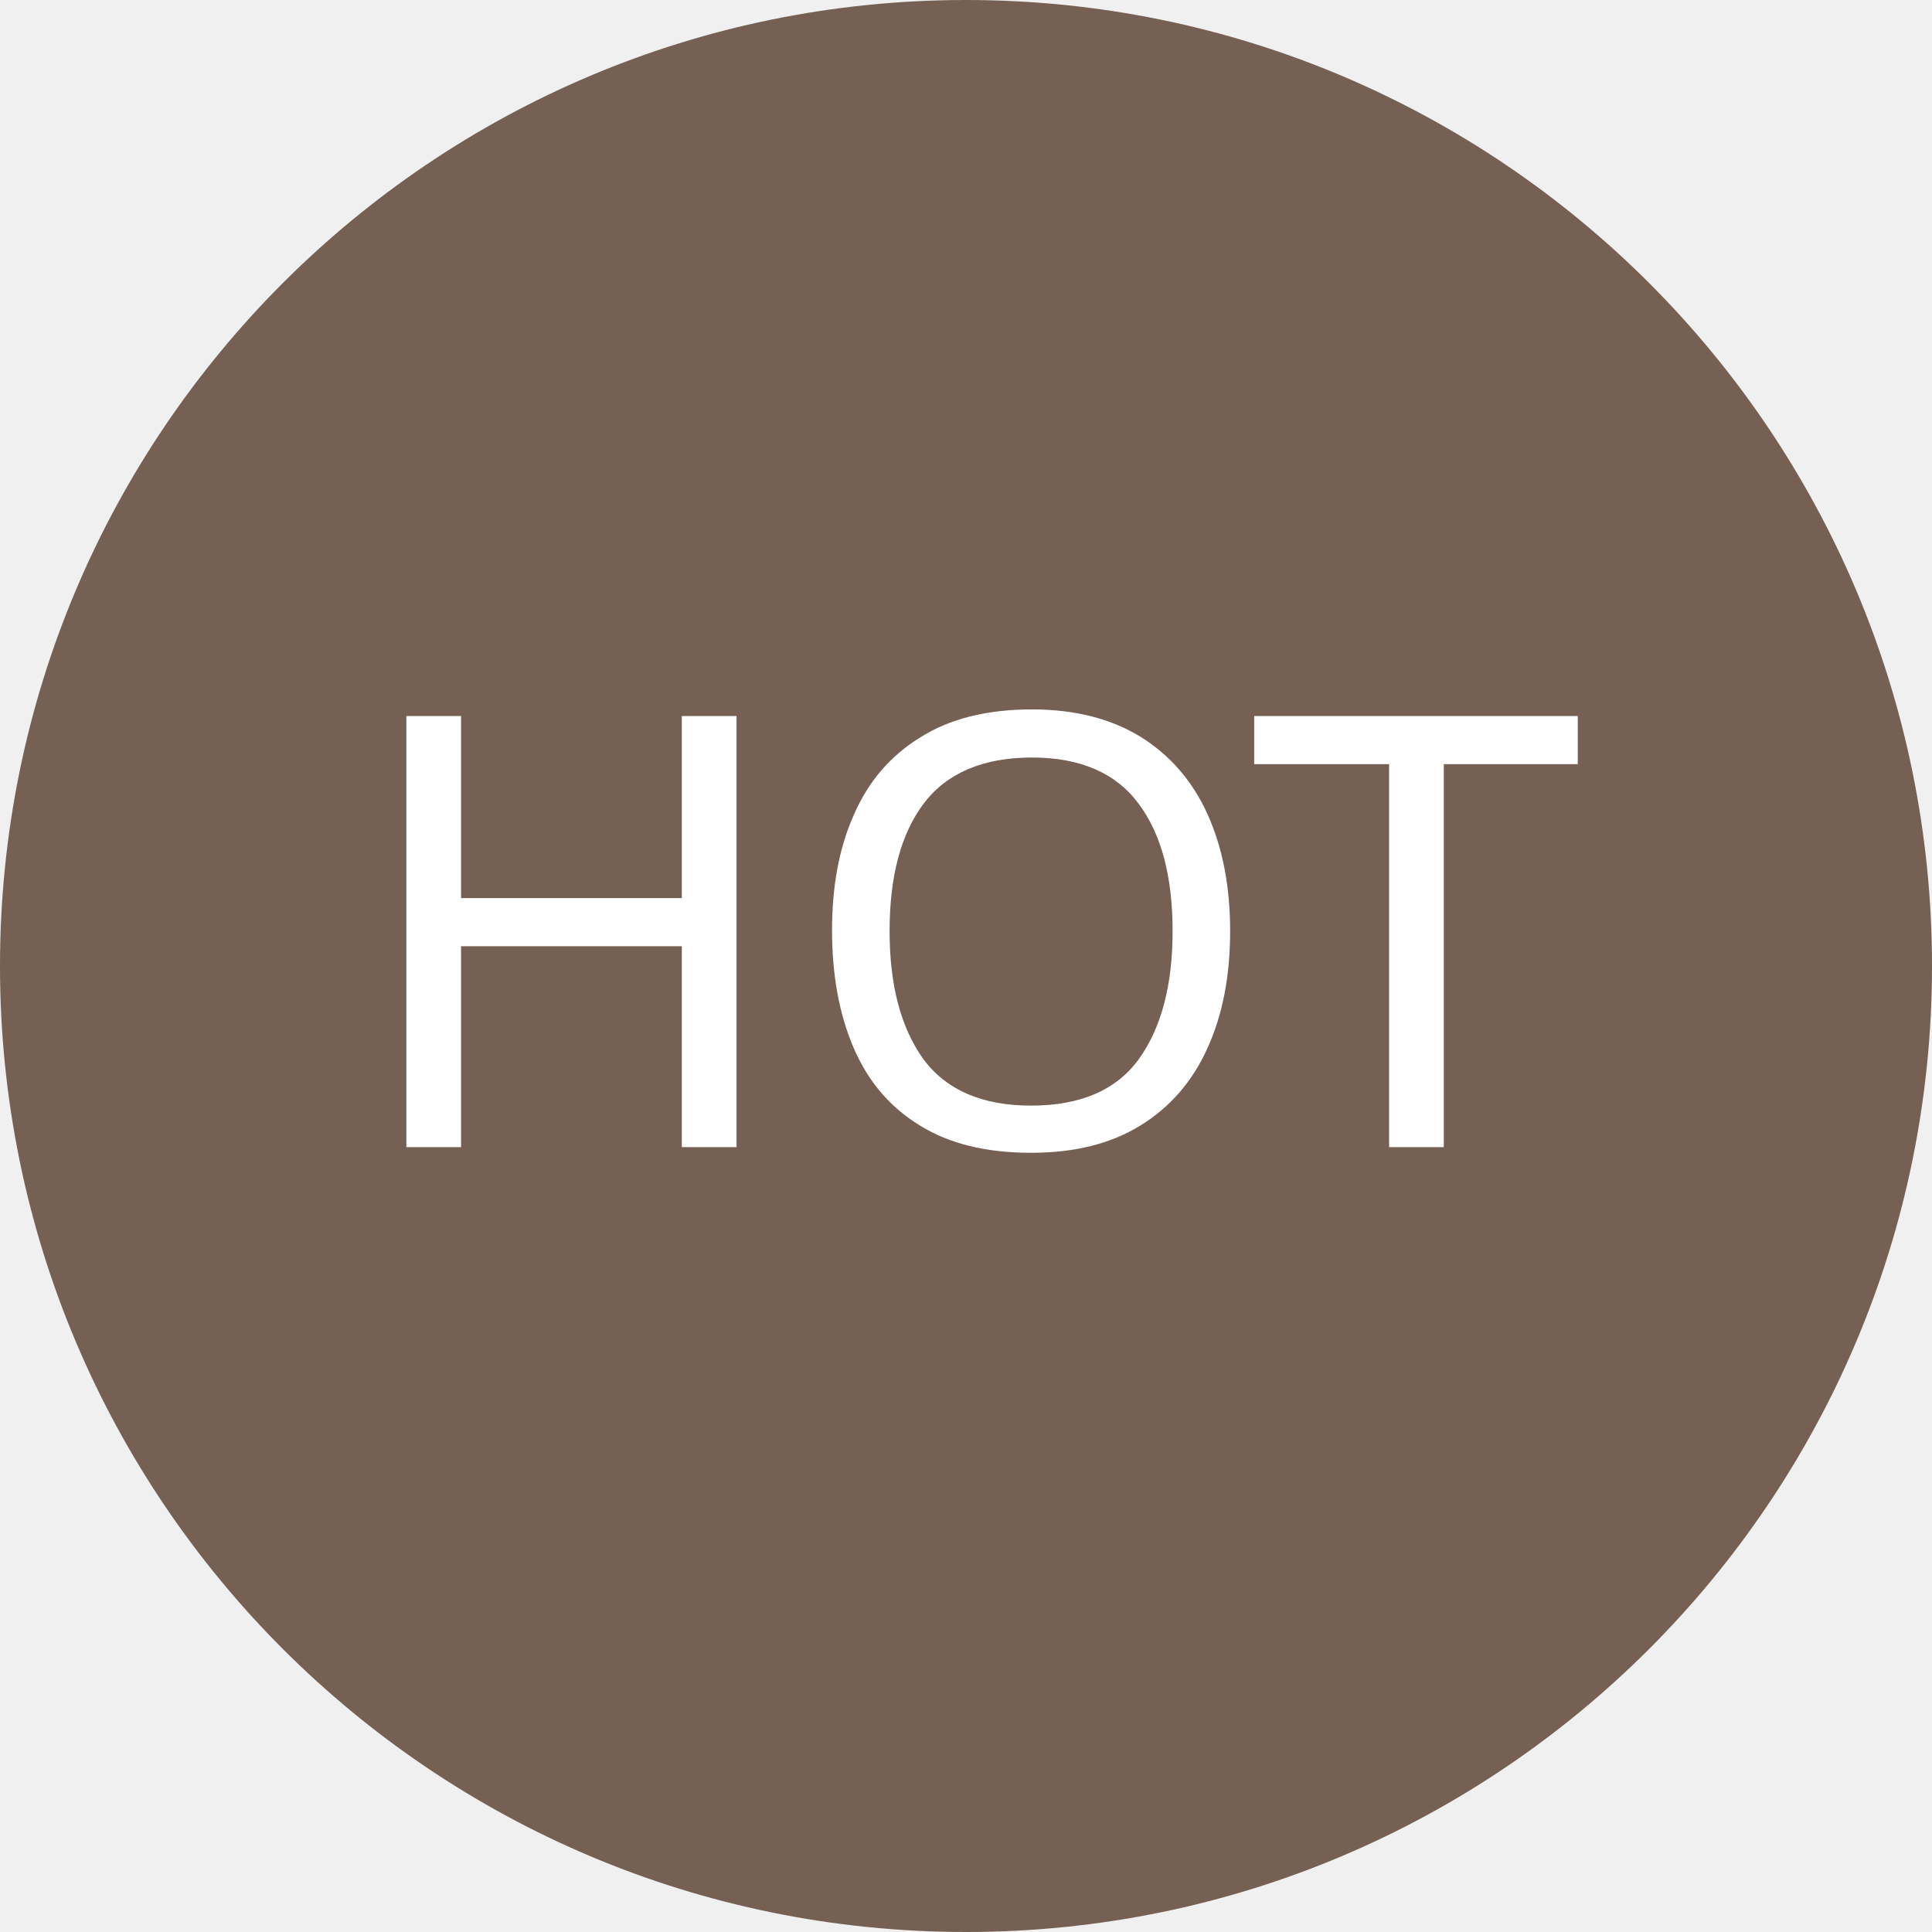
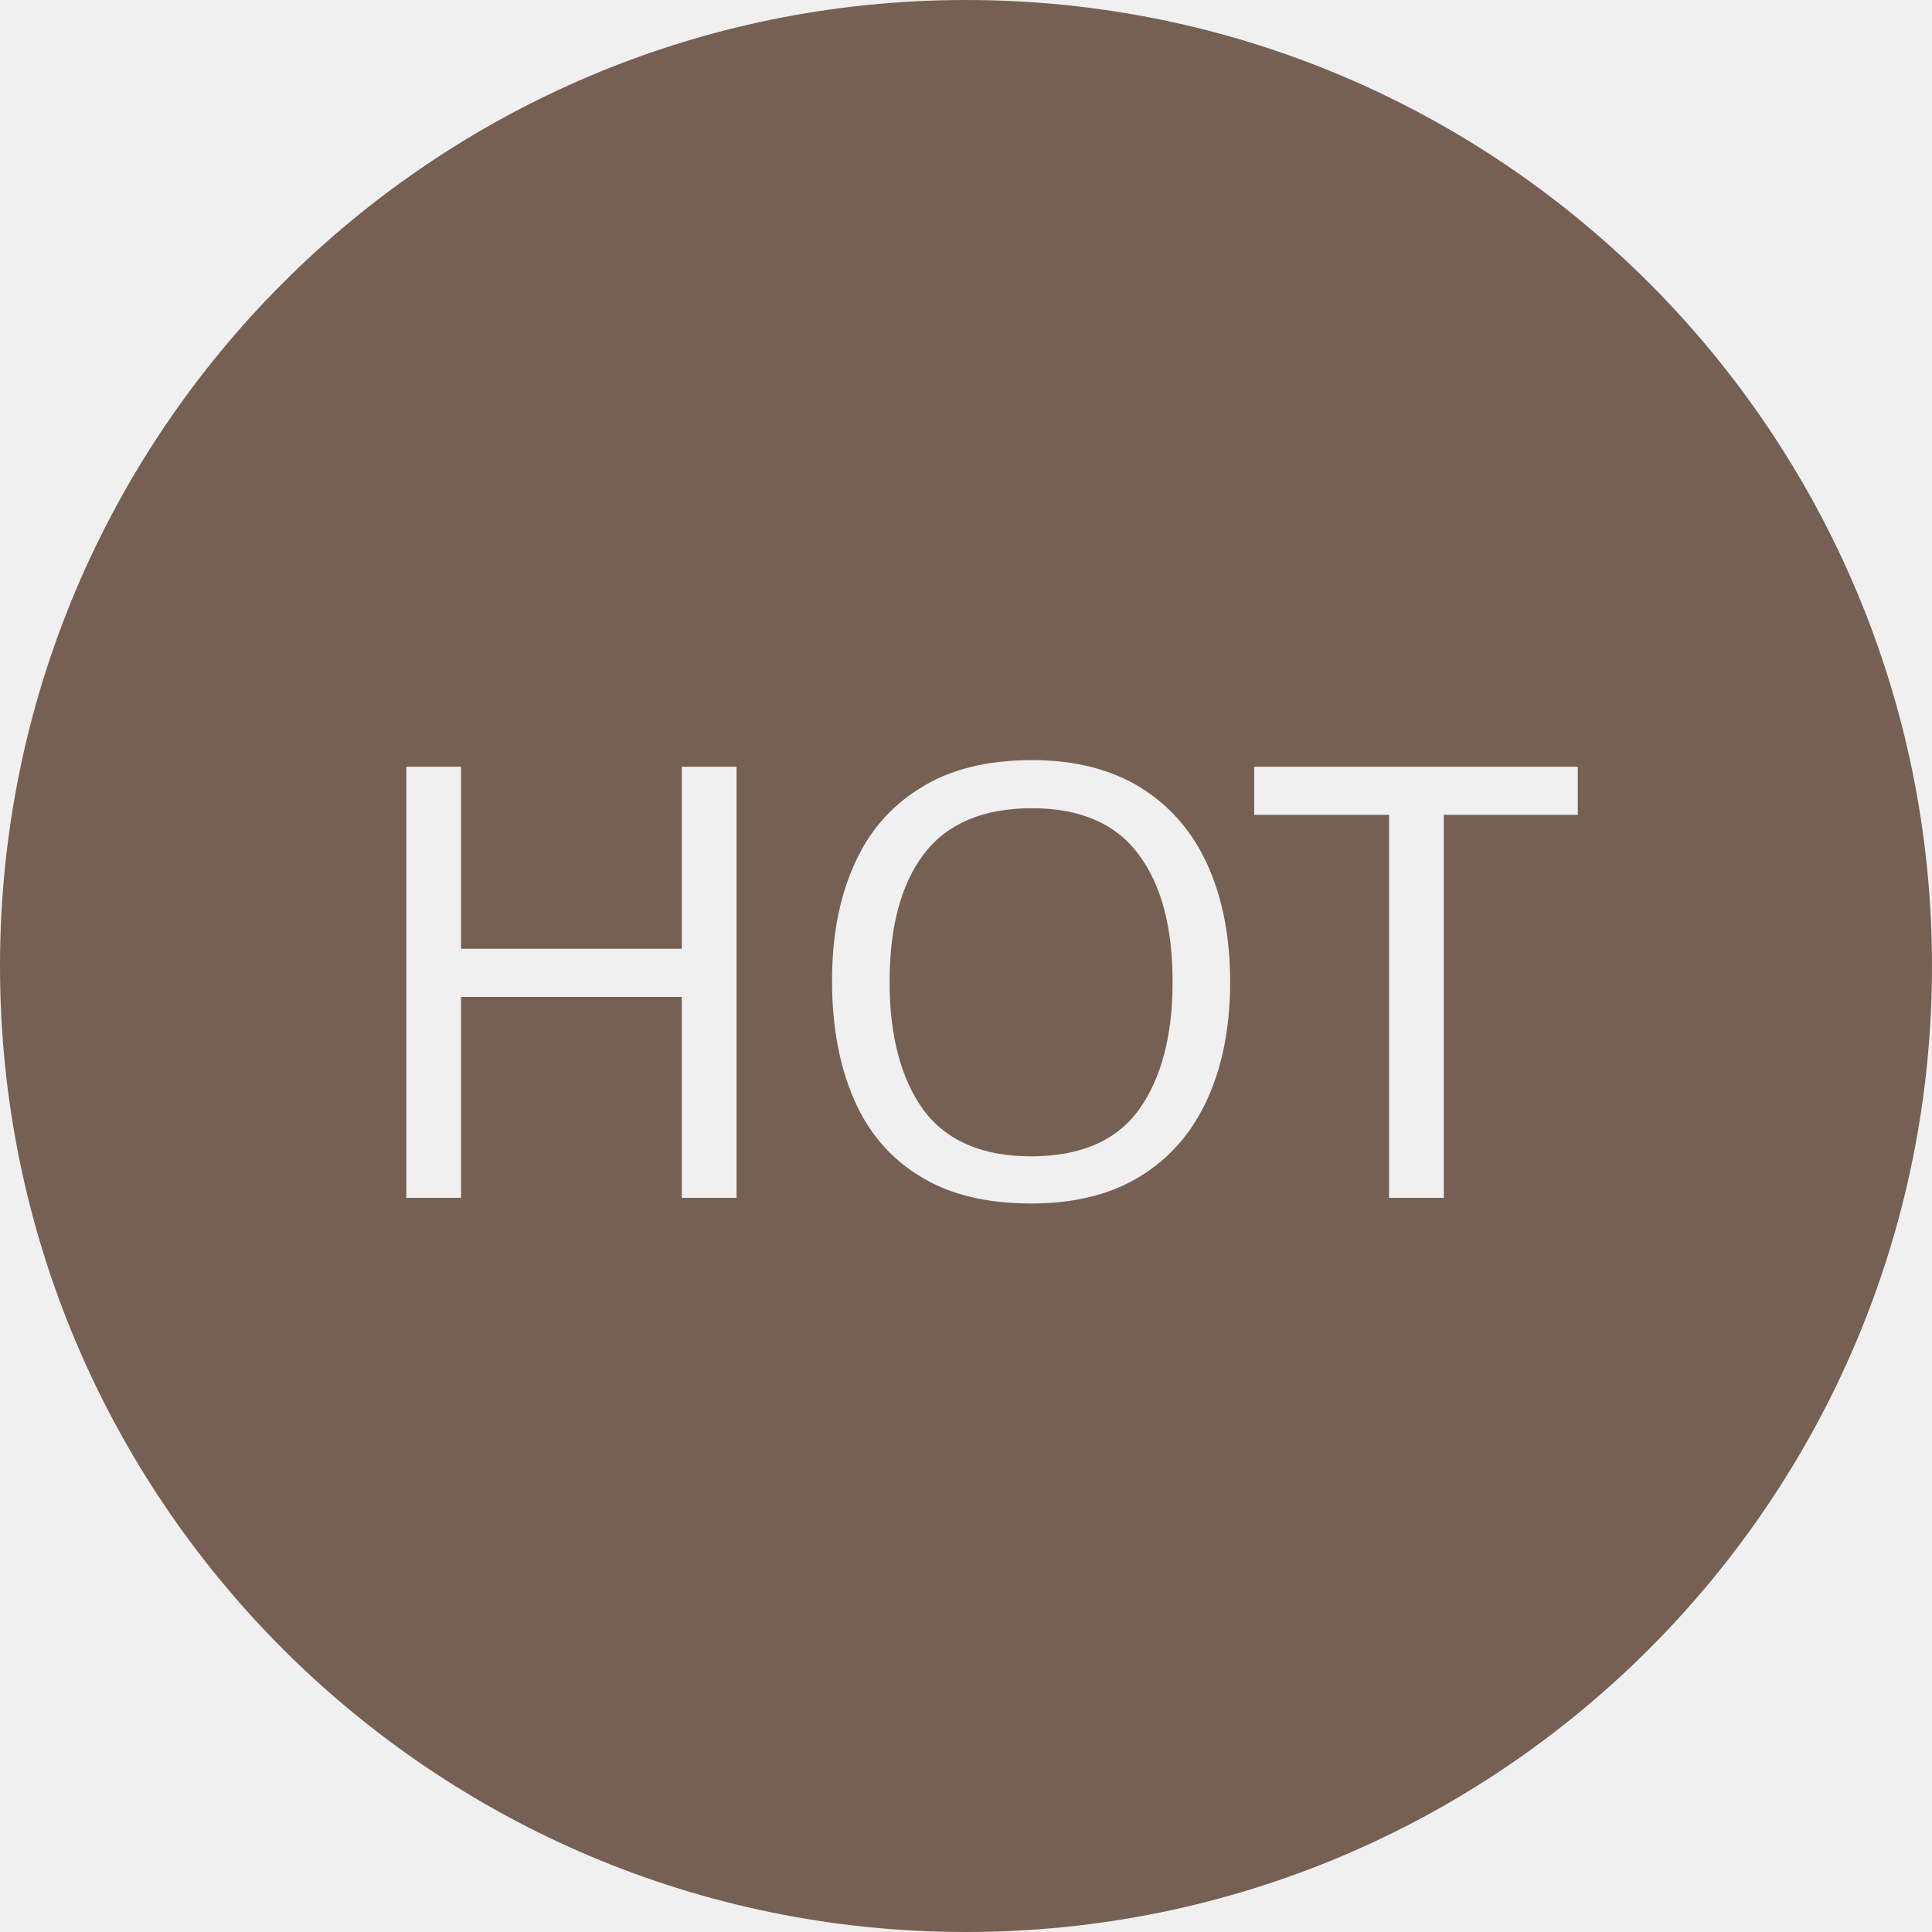
<svg xmlns="http://www.w3.org/2000/svg" width="32px" height="32px" viewBox="0 0 32 32" version="1.1">
-   <defs />
-   <g id="Page-1" stroke="none" stroke-width="1" fill="none" fill-rule="evenodd">
-     <g id="black" fill-rule="nonzero">
-       <g id="nano">
-         <circle id="Oval" fill="#766054" cx="16" cy="16" r="16" />
-         <text x="16" y="19" font-family="Verdana" font-size="10" fill="#fff" text-anchor="middle">HOT</text>
-       </g>
-     </g>
-   </g>
+   <defs>
+     <mask id="knockout-text">
+       <rect width="100%" height="100%" fill="#fff" x="0" y="0" />
+       <text x="50%" y="62%" fill="#000" font-family="Verdana" font-size="10" text-anchor="middle">HOT</text>
+     </mask>
+   </defs>
+   <circle id="Oval" fill="#766054" cx="16" cy="16" r="16" fill-opacity="1" mask="url(#knockout-text)" />
</svg>
